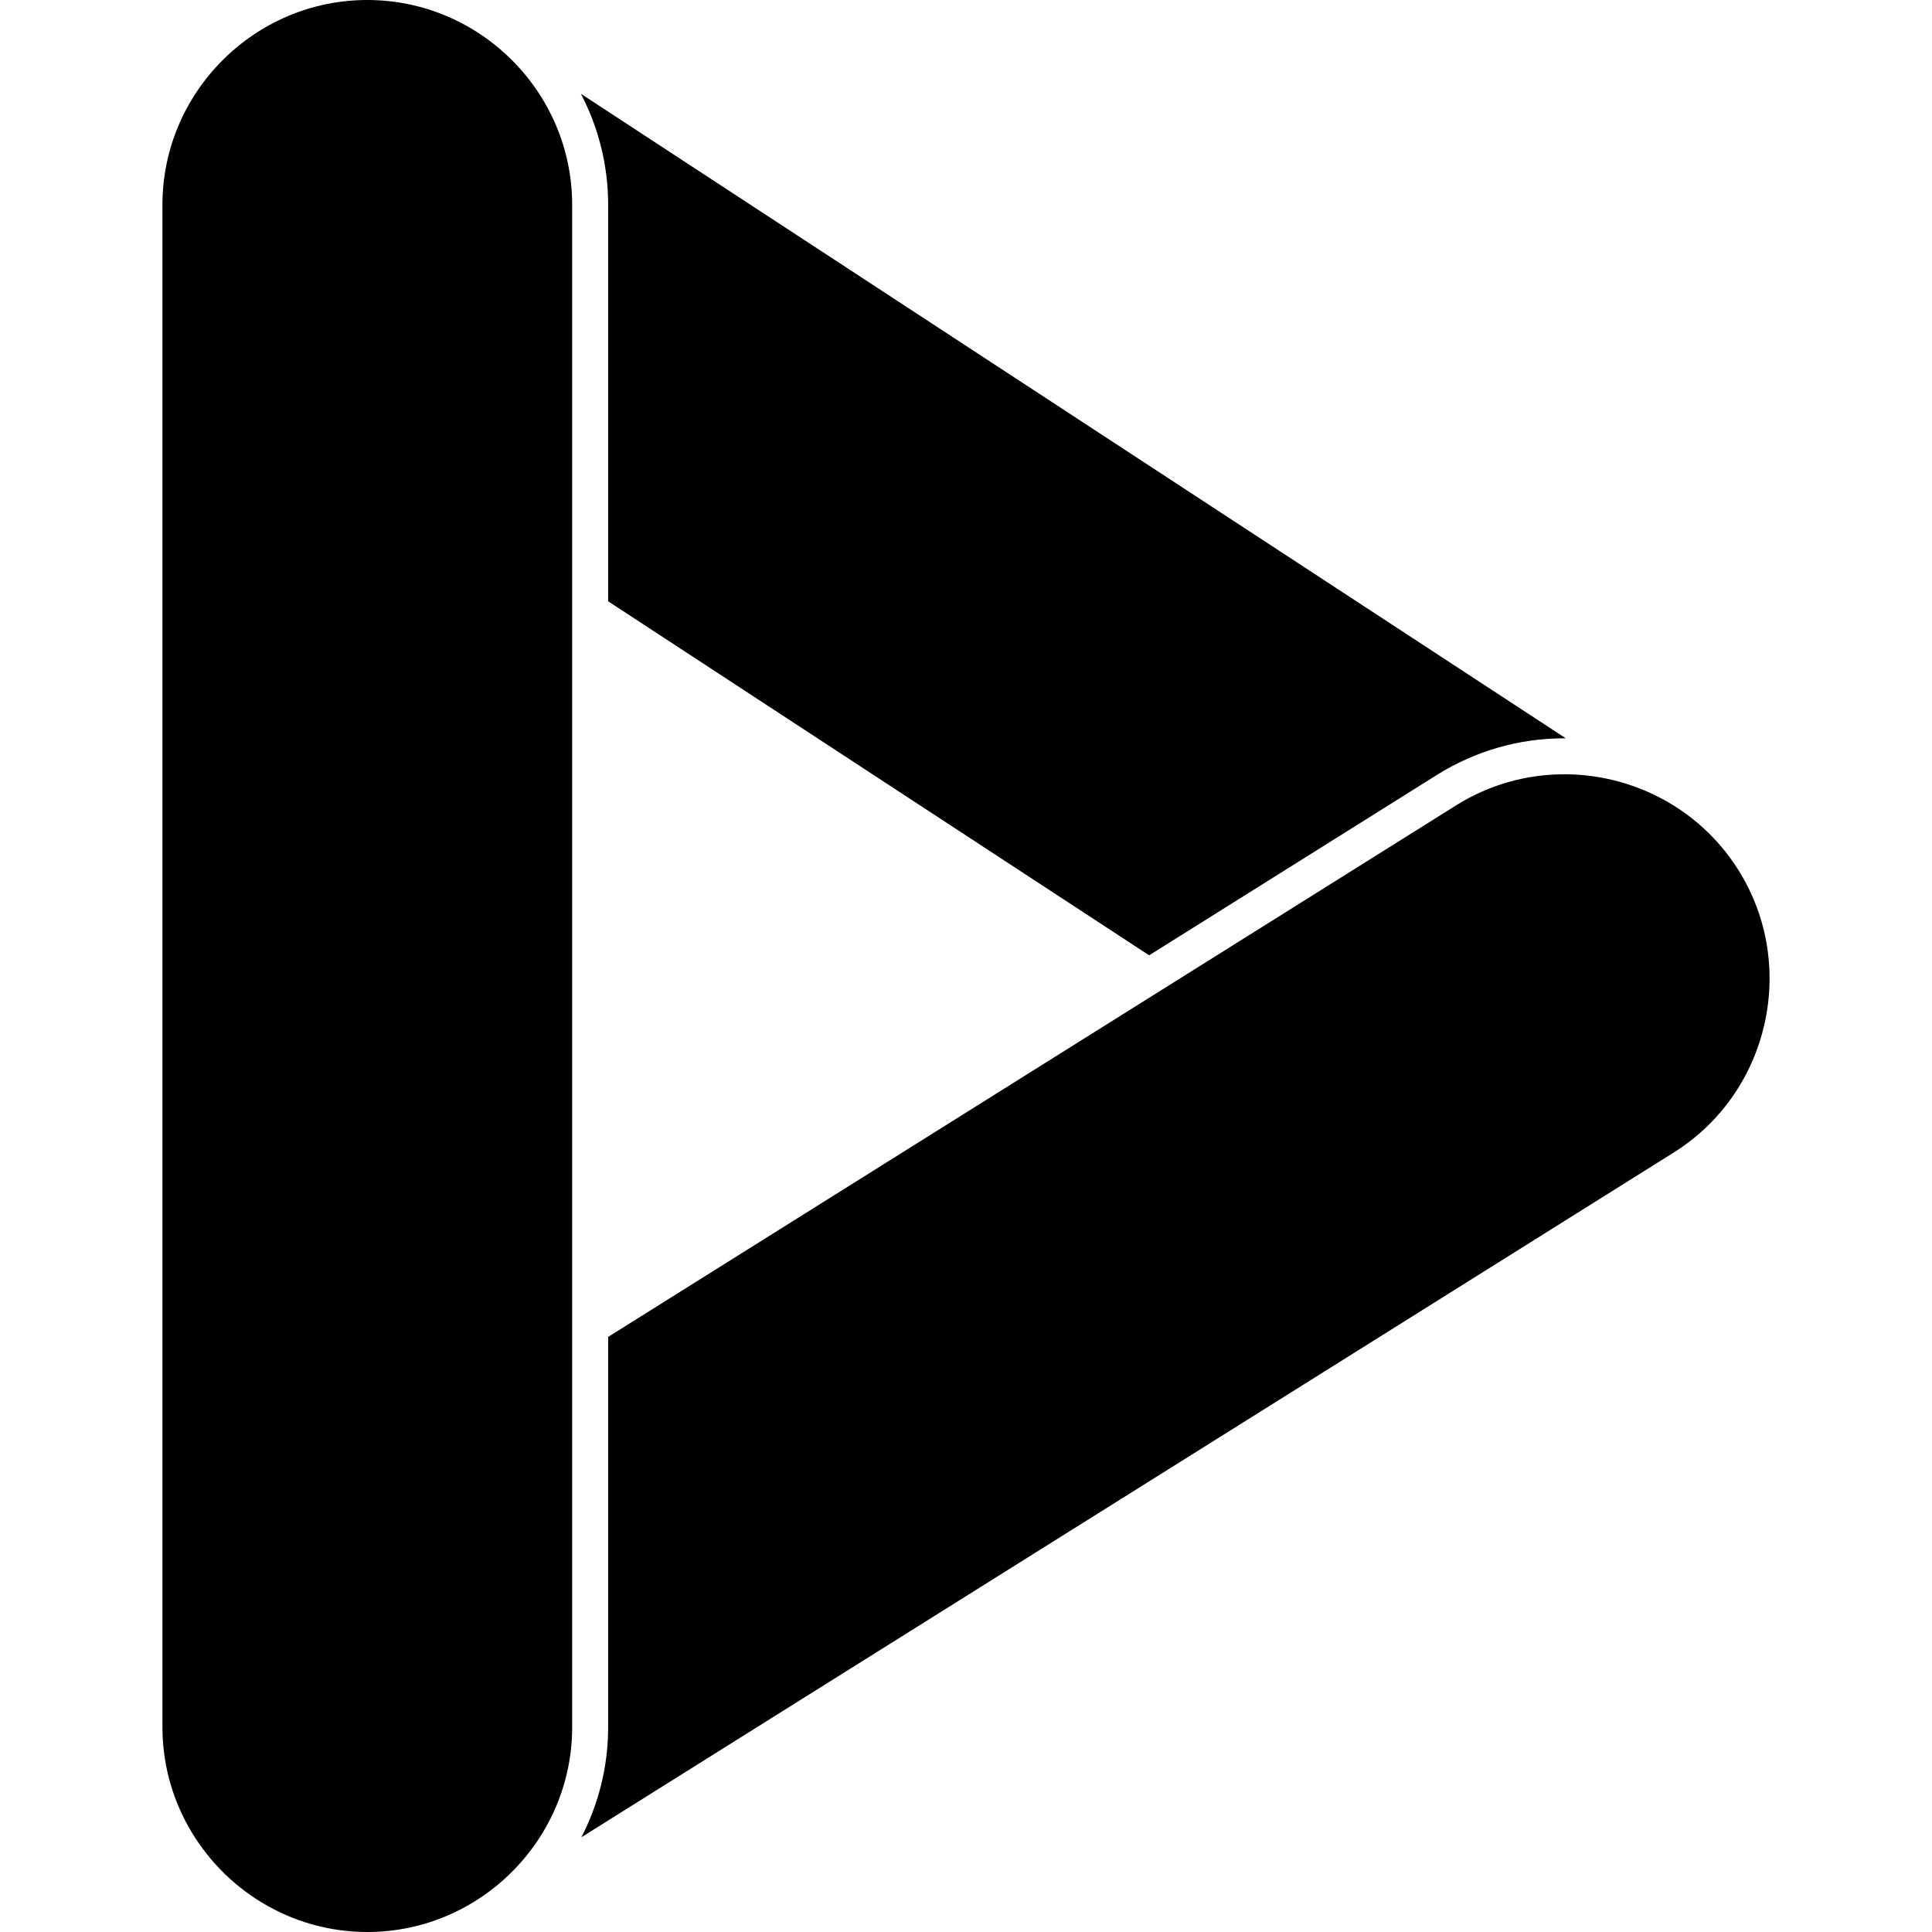
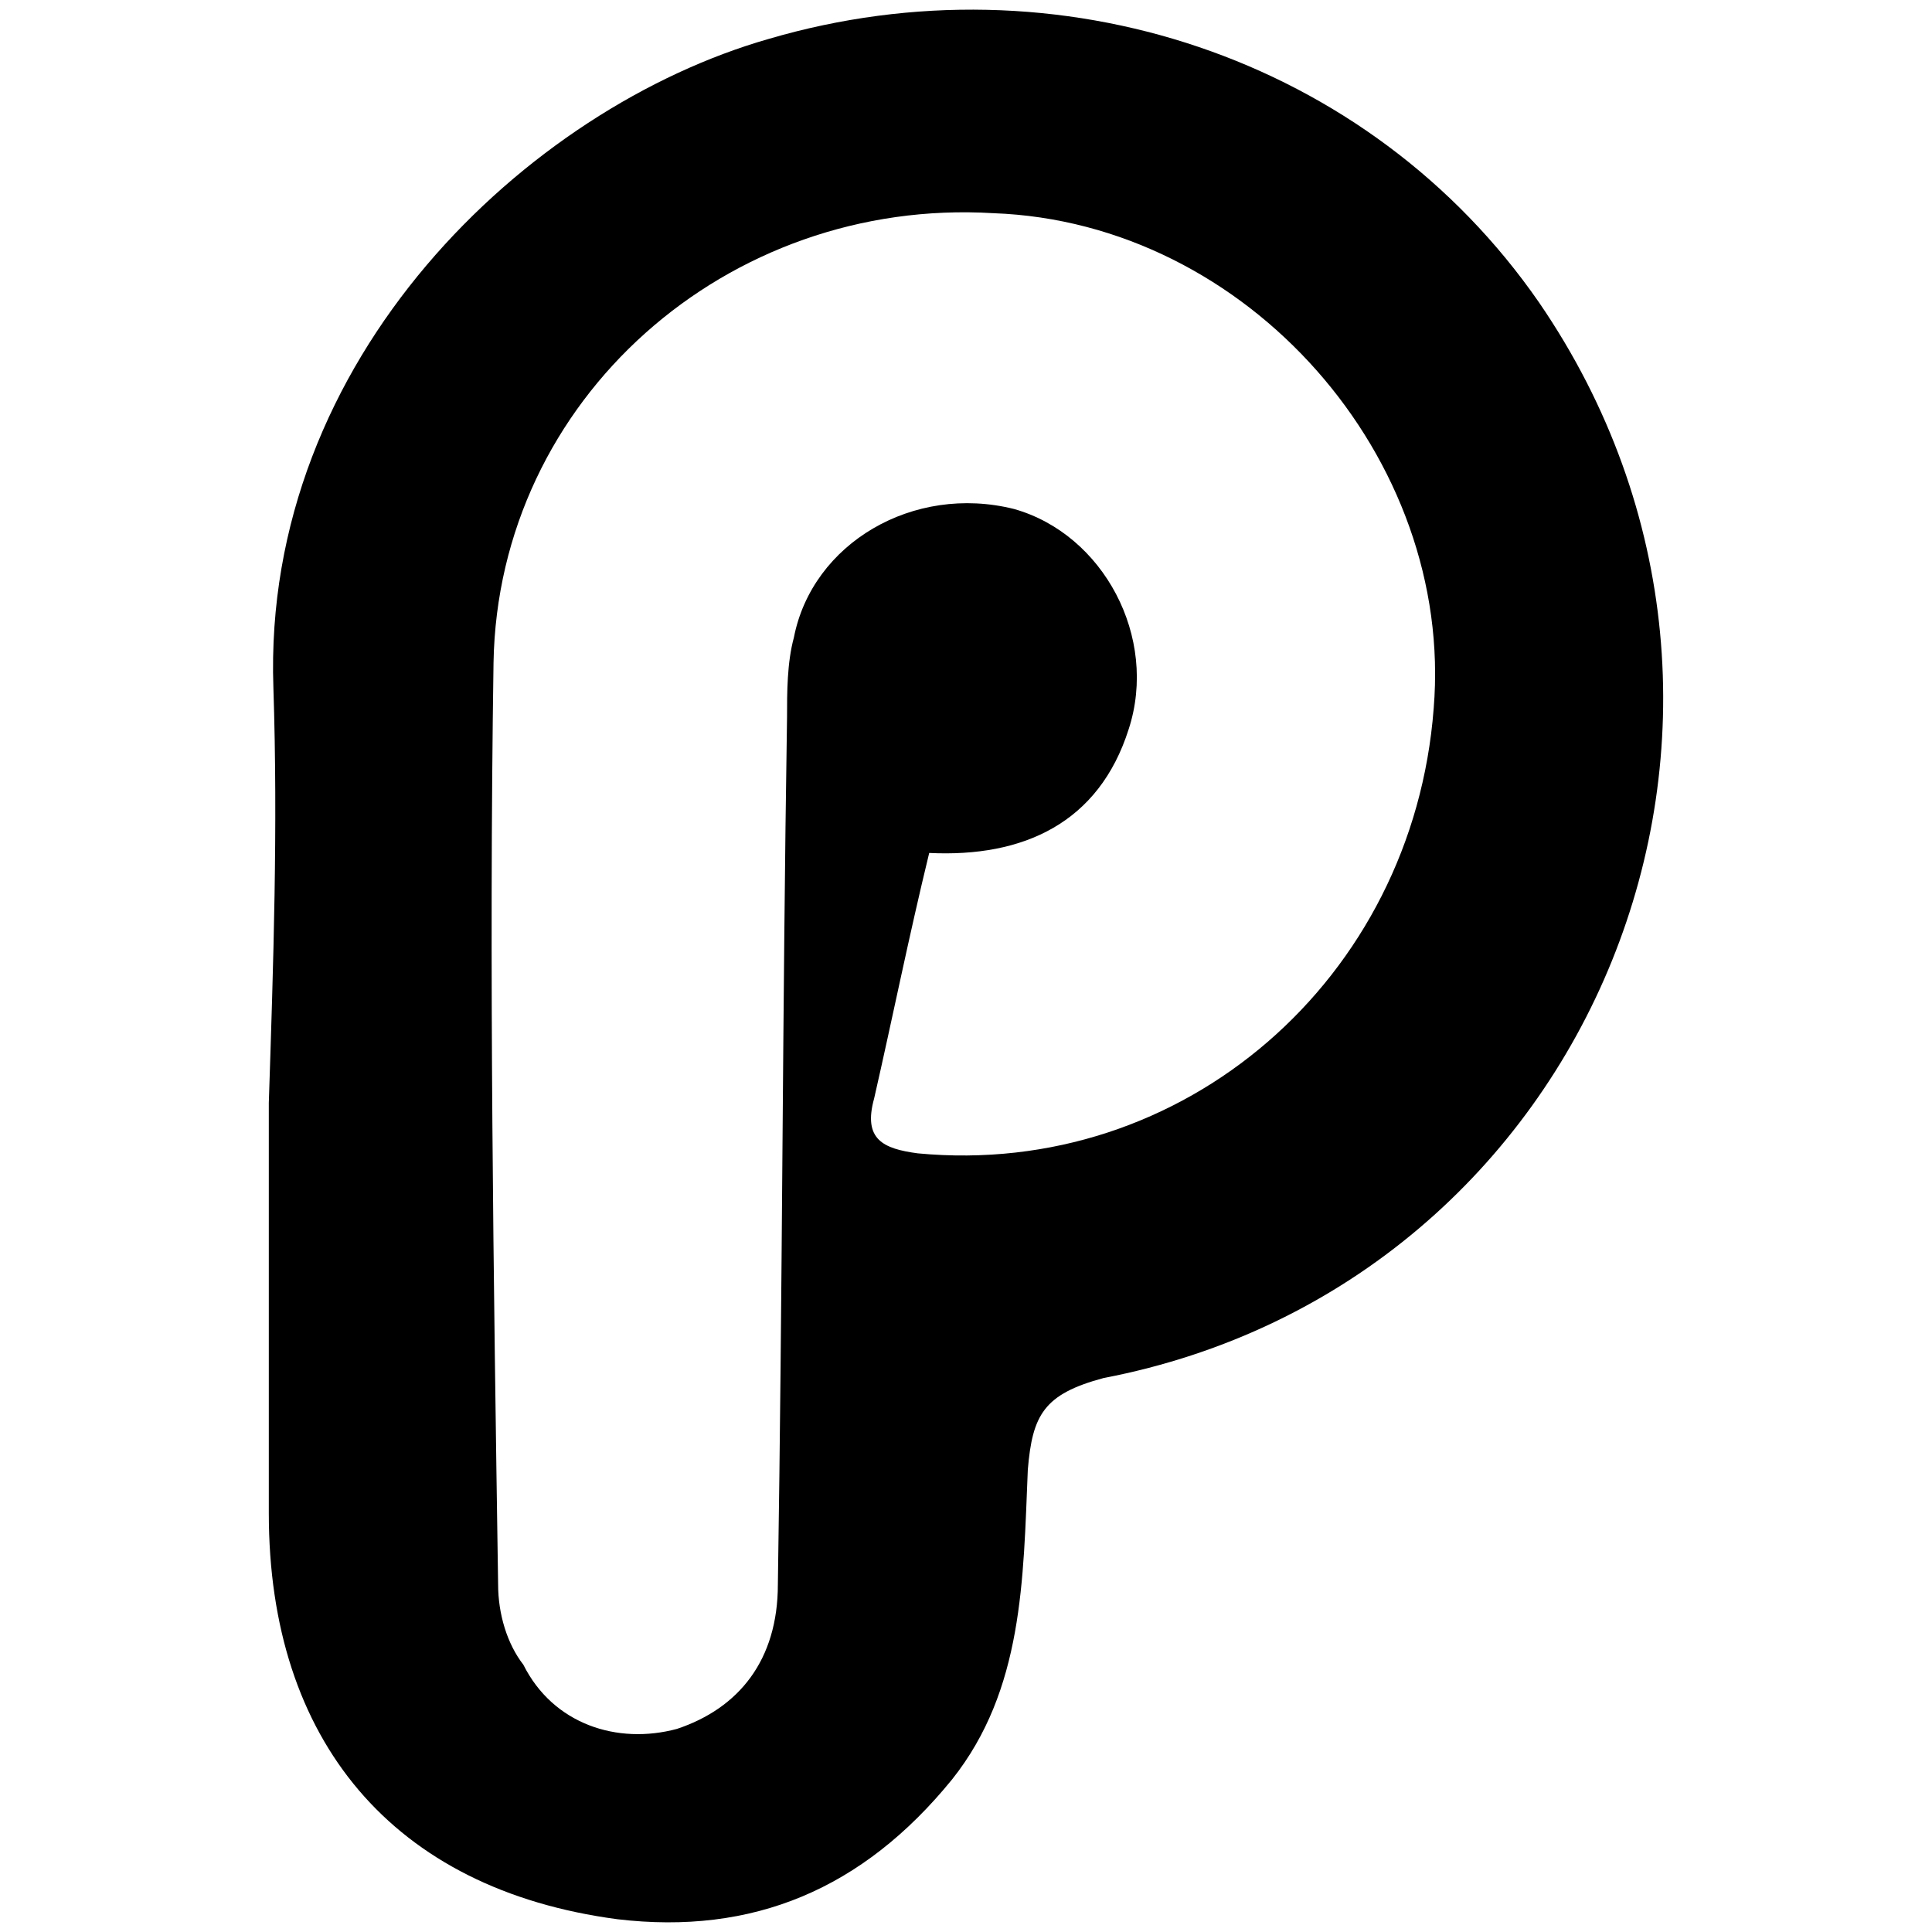
- <svg xmlns="http://www.w3.org/2000/svg" id="a" viewBox="0 0 1000 1000">
-   <path d="M314.776,106.039c0-20.729-5.114-40.276-14.104-57.492l509.799,333.605c-.257-.002-.514-.012-.771-.012h-.002c-23.365,.001-46.163,6.552-65.932,18.944l-148.971,93.384-280.02-183.241V106.039ZM899.825,450.389h0c-11.682-18.636-28.315-32.377-47.149-40.619-13.527-5.919-28.188-9.007-42.975-9.007h-.006c-19.216,.001-38.643,5.197-56.036,16.101l-141.708,88.831-8.685,5.444-8.685,5.444-279.804,175.397v201.981c0,20.535-5.022,39.907-13.854,57.005l511.344-320.54,19.009-11.916,35.025-21.956c49.415-30.976,64.502-96.751,33.525-146.166ZM190.219,.003c-.035,0-.07-.003-.105-.003h0c-58.322,0-106.039,47.717-106.039,106.039V893.961c0,18.591,4.865,36.093,13.361,51.327,18.155,32.556,52.948,54.712,92.679,54.712h0c58.321,0,106.039-47.718,106.039-106.039V106.039C296.153,47.753,248.492,.06,190.219,.003Z" />
+ <svg xmlns="http://www.w3.org/2000/svg" viewBox="0 0 1000 1000">
+   <path d="M139.135 783.307v-212.45c2.374-72.4 4.748-142.426 2.374-214.825-5.934-170.91 131.743-300.28 256.365-335.886 149.547-43.915 310.962 9.495 398.79 136.49C943.838 371.462 825.15 664.62 571.159 713.282c-30.859 8.309-36.793 18.99-39.167 47.476-2.373 56.97-2.373 113.94-39.167 160.228-46.288 56.97-103.258 80.707-173.284 72.4-116.313-15.43-180.405-92.577-180.405-210.078zm116.314-440.33c-2.374 157.854 0 319.269 2.374 477.123 0 15.43 4.747 30.86 13.056 41.541 15.429 30.859 48.661 41.54 79.52 33.233 32.046-10.682 52.223-35.607 52.223-74.774 2.374-150.733 2.374-297.906 4.747-448.639 0-13.056 0-28.485 3.56-41.54 9.496-48.662 61.719-79.521 113.941-66.466 46.288 13.056 74.773 66.465 59.344 113.94-15.43 48.662-54.596 66.466-103.258 64.092-10.682 43.914-18.99 85.455-28.485 126.996-5.935 21.363 4.747 26.11 22.55 28.485 137.678 13.055 256.366-90.203 267.047-230.254 10.682-129.37-96.137-251.618-227.88-256.366-137.677-8.308-256.365 96.137-258.739 232.628z" />
</svg>
